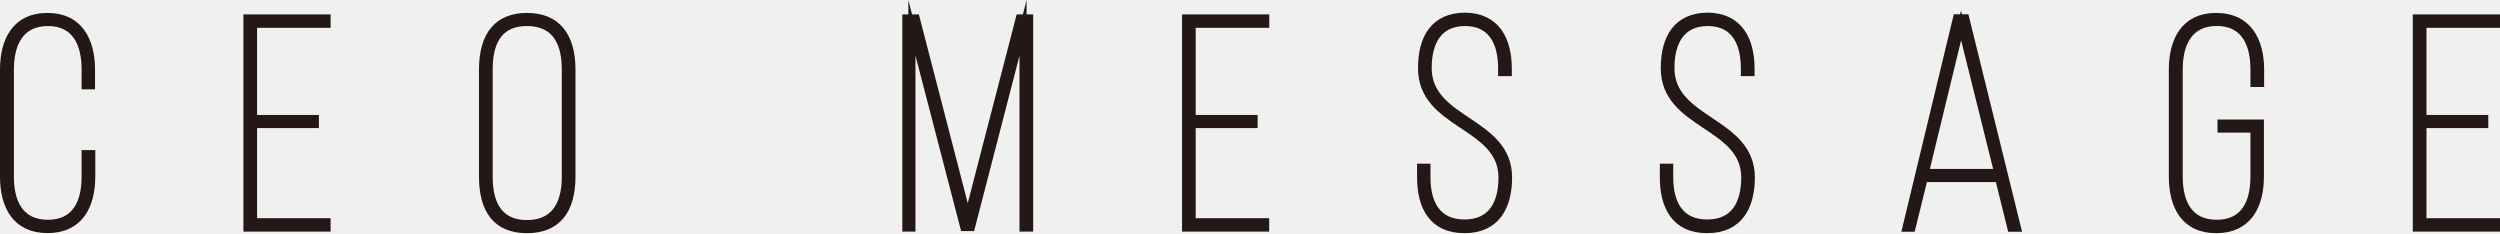
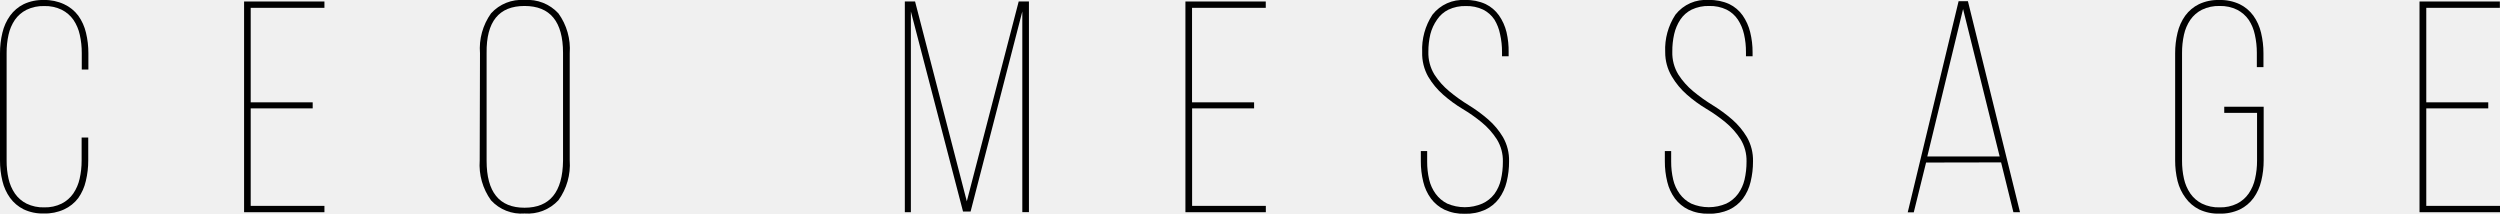
- <svg xmlns="http://www.w3.org/2000/svg" viewBox="0 0 352.31 32.85">
-   <defs>
-     <style>.cls-1{fill:#fff;stroke:#231815;stroke-miterlimit:10;}</style>
-   </defs>
+ <svg xmlns="http://www.w3.org/2000/svg" viewBox="0 0 351.31 30.03">
  <g id="レイヤー_2" data-name="レイヤー 2">
    <g id="design">
-       <path class="cls-1" d="M12.89,9.81v2.28H12V9.77c0-3.6-1.35-6.6-5.25-6.6s-5.29,3-5.29,6.6V24.91c0,3.59,1.35,6.56,5.29,6.56s5.25-3,5.25-6.56V21.65h.93v3.21c0,4.1-1.69,7.49-6.22,7.49S.5,29,.5,24.87V9.81c0-4.1,1.69-7.49,6.18-7.49S12.89,5.71,12.89,9.81Z" />
-       <path class="cls-1" d="M44.44,16.7v.85H35.73v13.7H46.09v.89H34.8V2.53H46.09v.89H35.73V16.7Z" />
-       <path class="cls-1" d="M68,9.81c0-4.91,2.16-7.49,6.26-7.49s6.34,2.58,6.34,7.49V24.87c0,4.91-2.16,7.49-6.34,7.49S68,29.77,68,24.87Zm.93,15.1c0,4.36,1.82,6.6,5.33,6.6s5.41-2.24,5.41-6.6V9.77c0-4.36-1.86-6.6-5.41-6.6s-5.33,2.24-5.33,6.6Z" />
-       <path class="cls-1" d="M136.89,32.06h-1.06L128.51,3.93V32.14h-.85V2.53h1.44l7.28,28.09,7.28-28.09h1.44V32.14h-.93V3.93Z" />
-       <path class="cls-1" d="M176.73,16.7v.85H168v13.7h10.36v.89H167.08V2.53h11.29v.89H168V16.7Z" />
-       <path class="cls-1" d="M212.55,9.68v.55h-.93V9.64c0-3.51-1.31-6.47-5.16-6.47s-5.2,2.92-5.2,6.43c0,7.57,11.33,7.36,11.33,15.4,0,4.1-1.69,7.36-6.22,7.36S200.2,29.1,200.2,25V23.56h.89V25c0,3.59,1.4,6.43,5.29,6.43s5.29-2.83,5.29-6.43c0-7.49-11.34-7.23-11.34-15.4,0-4.31,1.82-7.28,6.09-7.32C210.9,2.32,212.55,5.62,212.55,9.68Z" />
-       <path class="cls-1" d="M246.76,9.68v.55h-.93V9.64c0-3.51-1.31-6.47-5.16-6.47s-5.2,2.92-5.2,6.43c0,7.57,11.33,7.36,11.33,15.4,0,4.1-1.69,7.36-6.22,7.36s-6.17-3.26-6.17-7.36V23.56h.89V25c0,3.59,1.4,6.43,5.29,6.43s5.29-2.83,5.29-6.43c0-7.49-11.34-7.23-11.34-15.4,0-4.31,1.82-7.28,6.09-7.32C245.11,2.32,246.76,5.62,246.76,9.68Z" />
-       <path class="cls-1" d="M271.16,25.16l-1.73,7h-.85l7.15-29.65H277l7.32,29.65h-.93l-1.73-7Zm.17-.85h10.19L276.36,3.59Z" />
-       <path class="cls-1" d="M318.57,9.81v1.95h-.93v-2c0-3.6-1.35-6.6-5.25-6.6s-5.29,3-5.29,6.6V24.91c0,3.59,1.35,6.56,5.29,6.56s5.25-3,5.25-6.56V18.19H313v-.85h5.54v7.53c0,4.1-1.69,7.49-6.22,7.49s-6.18-3.38-6.18-7.49V9.81c0-4.1,1.69-7.49,6.18-7.49S318.57,5.71,318.57,9.81Z" />
-       <path class="cls-1" d="M350.16,16.7v.85h-8.71v13.7h10.36v.89H340.52V2.53h11.29v.89H341.45V16.7Z" />
+       <path d="M6.17,0A6.38,6.38,0,0,1,9,.59,5.24,5.24,0,0,1,11,2.2a6.75,6.75,0,0,1,1.08,2.39,12.08,12.08,0,0,1,.34,2.9V9.77h-.93V7.44a11.47,11.47,0,0,0-.28-2.56,6,6,0,0,0-.89-2.09A4.43,4.43,0,0,0,8.67,1.37,5.27,5.27,0,0,0,6.22.85a5.36,5.36,0,0,0-2.5.53A4.42,4.42,0,0,0,2.09,2.79a6,6,0,0,0-.89,2.09A11.47,11.47,0,0,0,.93,7.44V22.58a11.18,11.18,0,0,0,.27,2.54,6,6,0,0,0,.89,2.07,4.41,4.41,0,0,0,1.63,1.42,5.35,5.35,0,0,0,2.5.53,5.25,5.25,0,0,0,2.45-.53,4.42,4.42,0,0,0,1.63-1.42,6,6,0,0,0,.89-2.07,11.18,11.18,0,0,0,.28-2.54V19.33h.93v3.21a12.08,12.08,0,0,1-.34,2.9A6.74,6.74,0,0,1,11,27.83,5.23,5.23,0,0,1,9,29.43,6.38,6.38,0,0,1,6.17,30a6.25,6.25,0,0,1-2.86-.59,5.25,5.25,0,0,1-1.9-1.61A6.72,6.72,0,0,1,.34,25.44,12.08,12.08,0,0,1,0,22.54V7.49a12.08,12.08,0,0,1,.34-2.9A6.73,6.73,0,0,1,1.42,2.2,5.26,5.26,0,0,1,3.32.59,6.25,6.25,0,0,1,6.17,0Z" />
+       <path d="M43.94,14.38v.85H35.23v13.7H45.59v.89H34.3V.21H45.59V1.1H35.23V14.38Z" />
+       <path d="M67.45,7.49A8.52,8.52,0,0,1,69,1.88,5.77,5.77,0,0,1,73.71,0a5.87,5.87,0,0,1,4.76,1.88,8.52,8.52,0,0,1,1.59,5.6V22.54a8.52,8.52,0,0,1-1.59,5.6A5.87,5.87,0,0,1,73.71,30,5.77,5.77,0,0,1,69,28.15a8.52,8.52,0,0,1-1.59-5.6Zm.93,15.1q0,6.6,5.33,6.6t5.41-6.6V7.44q0-6.6-5.41-6.6t-5.33,6.6Z" />
+       <path d="M136.39,29.73h-1.06L128,1.61V29.82h-.85V.21h1.44l7.27,28.08L143.15.21h1.44v29.6h-.93V1.61Z" />
+       <path d="M176.23,14.38v.85h-8.71v13.7h10.36v.89H166.58V.21h11.29V1.1H167.51V14.38Z" />
+       <path d="M205.91,0a6.44,6.44,0,0,1,2.85.57,4.92,4.92,0,0,1,1.88,1.59,7,7,0,0,1,1.06,2.35A11.61,11.61,0,0,1,212,7.36v.55h-.93V7.32a11,11,0,0,0-.27-2.5A6.26,6.26,0,0,0,210,2.75a4.13,4.13,0,0,0-1.59-1.4A5.3,5.3,0,0,0,206,.85a5.4,5.4,0,0,0-2.47.51,4.12,4.12,0,0,0-1.59,1.4A6.22,6.22,0,0,0,201,4.8a10.72,10.72,0,0,0-.28,2.47,5.81,5.81,0,0,0,.85,3.21,10.28,10.28,0,0,0,2.09,2.35,23.3,23.3,0,0,0,2.73,1.95,21,21,0,0,1,2.73,2,10.19,10.19,0,0,1,2.09,2.5,6.53,6.53,0,0,1,.85,3.4,11.83,11.83,0,0,1-.34,2.88,6.55,6.55,0,0,1-1.08,2.35,5.15,5.15,0,0,1-1.92,1.56,6.57,6.57,0,0,1-2.88.57,6.43,6.43,0,0,1-2.85-.57,5.18,5.18,0,0,1-1.9-1.56A6.54,6.54,0,0,1,200,25.54a11.83,11.83,0,0,1-.34-2.88V21.23h.89v1.48a10.86,10.86,0,0,0,.28,2.52,5.55,5.55,0,0,0,.91,2,4.54,4.54,0,0,0,1.63,1.38,6.24,6.24,0,0,0,4.93,0A4.5,4.5,0,0,0,210,27.26a5.56,5.56,0,0,0,.91-2,10.91,10.91,0,0,0,.28-2.52,5.73,5.73,0,0,0-.85-3.17,10.37,10.37,0,0,0-2.09-2.35,22,22,0,0,0-2.73-1.92,18.49,18.49,0,0,1-2.73-2,10.49,10.49,0,0,1-2.09-2.52,6.6,6.6,0,0,1-.85-3.45,8.84,8.84,0,0,1,1.44-5.26A5.42,5.42,0,0,1,205.91,0Z" />
+       <path d="M240.13,0A6.44,6.44,0,0,1,243,.57a4.92,4.92,0,0,1,1.88,1.59,7,7,0,0,1,1.06,2.35,11.61,11.61,0,0,1,.34,2.85v.55h-.93V7.32a11,11,0,0,0-.27-2.5,6.26,6.26,0,0,0-.87-2.07,4.13,4.13,0,0,0-1.59-1.4,5.3,5.3,0,0,0-2.43-.51,5.4,5.4,0,0,0-2.47.51,4.12,4.12,0,0,0-1.59,1.4,6.22,6.22,0,0,0-.87,2.05A10.72,10.72,0,0,0,235,7.27a5.81,5.81,0,0,0,.85,3.21,10.28,10.28,0,0,0,2.09,2.35,23.3,23.3,0,0,0,2.73,1.95,21,21,0,0,1,2.73,2,10.19,10.19,0,0,1,2.09,2.5,6.53,6.53,0,0,1,.85,3.4,11.83,11.83,0,0,1-.34,2.88,6.55,6.55,0,0,1-1.08,2.35A5.15,5.15,0,0,1,243,29.46a6.57,6.57,0,0,1-2.88.57,6.43,6.43,0,0,1-2.85-.57,5.18,5.18,0,0,1-1.9-1.56,6.54,6.54,0,0,1-1.08-2.35,11.83,11.83,0,0,1-.34-2.88V21.23h.89v1.48a10.86,10.86,0,0,0,.28,2.52,5.55,5.55,0,0,0,.91,2,4.54,4.54,0,0,0,1.63,1.38,6.24,6.24,0,0,0,4.93,0,4.5,4.5,0,0,0,1.65-1.37,5.56,5.56,0,0,0,.91-2,10.91,10.91,0,0,0,.28-2.52,5.73,5.73,0,0,0-.85-3.17,10.37,10.37,0,0,0-2.09-2.35,22,22,0,0,0-2.73-1.92,18.49,18.49,0,0,1-2.73-2,10.49,10.49,0,0,1-2.09-2.52A6.6,6.6,0,0,1,234,7.32a8.84,8.84,0,0,1,1.44-5.26A5.42,5.42,0,0,1,240.13,0Z" />
+       <path d="M270.66,22.84l-1.73,7h-.85L275.23.17h1.31l7.32,29.65h-.93l-1.73-7Zm.17-.85H281L275.86,1.27Z" />
+       <path d="M311.85,0a6.38,6.38,0,0,1,2.88.59,5.24,5.24,0,0,1,1.92,1.61,6.75,6.75,0,0,1,1.08,2.39,12.08,12.08,0,0,1,.34,2.9V9.43h-.93v-2a11.47,11.47,0,0,0-.28-2.56A6,6,0,0,0,316,2.79a4.43,4.43,0,0,0-1.63-1.42,5.27,5.27,0,0,0-2.45-.53,5.36,5.36,0,0,0-2.5.53,4.42,4.42,0,0,0-1.63,1.42,6,6,0,0,0-.89,2.09,11.47,11.47,0,0,0-.27,2.56V22.58a11.18,11.18,0,0,0,.27,2.54,6,6,0,0,0,.89,2.07,4.41,4.41,0,0,0,1.63,1.42,5.35,5.35,0,0,0,2.5.53,5.25,5.25,0,0,0,2.45-.53A4.42,4.42,0,0,0,316,27.19a6,6,0,0,0,.89-2.07,11.18,11.18,0,0,0,.28-2.54V15.86h-4.61V15h5.54v7.53a12.08,12.08,0,0,1-.34,2.9,6.74,6.74,0,0,1-1.08,2.39,5.23,5.23,0,0,1-1.92,1.61,6.38,6.38,0,0,1-2.87.59,6.25,6.25,0,0,1-2.86-.59,5.25,5.25,0,0,1-1.9-1.61A6.72,6.72,0,0,1,306,25.44a12.08,12.08,0,0,1-.34-2.9V7.49a12.08,12.08,0,0,1,.34-2.9,6.73,6.73,0,0,1,1.08-2.39A5.26,5.26,0,0,1,309,.59,6.25,6.25,0,0,1,311.85,0Z" />
+       <path d="M349.66,14.38v.85h-8.71v13.7h10.36v.89H340V.21h11.29V1.1H340.95V14.38Z" />
    </g>
  </g>
</svg>
